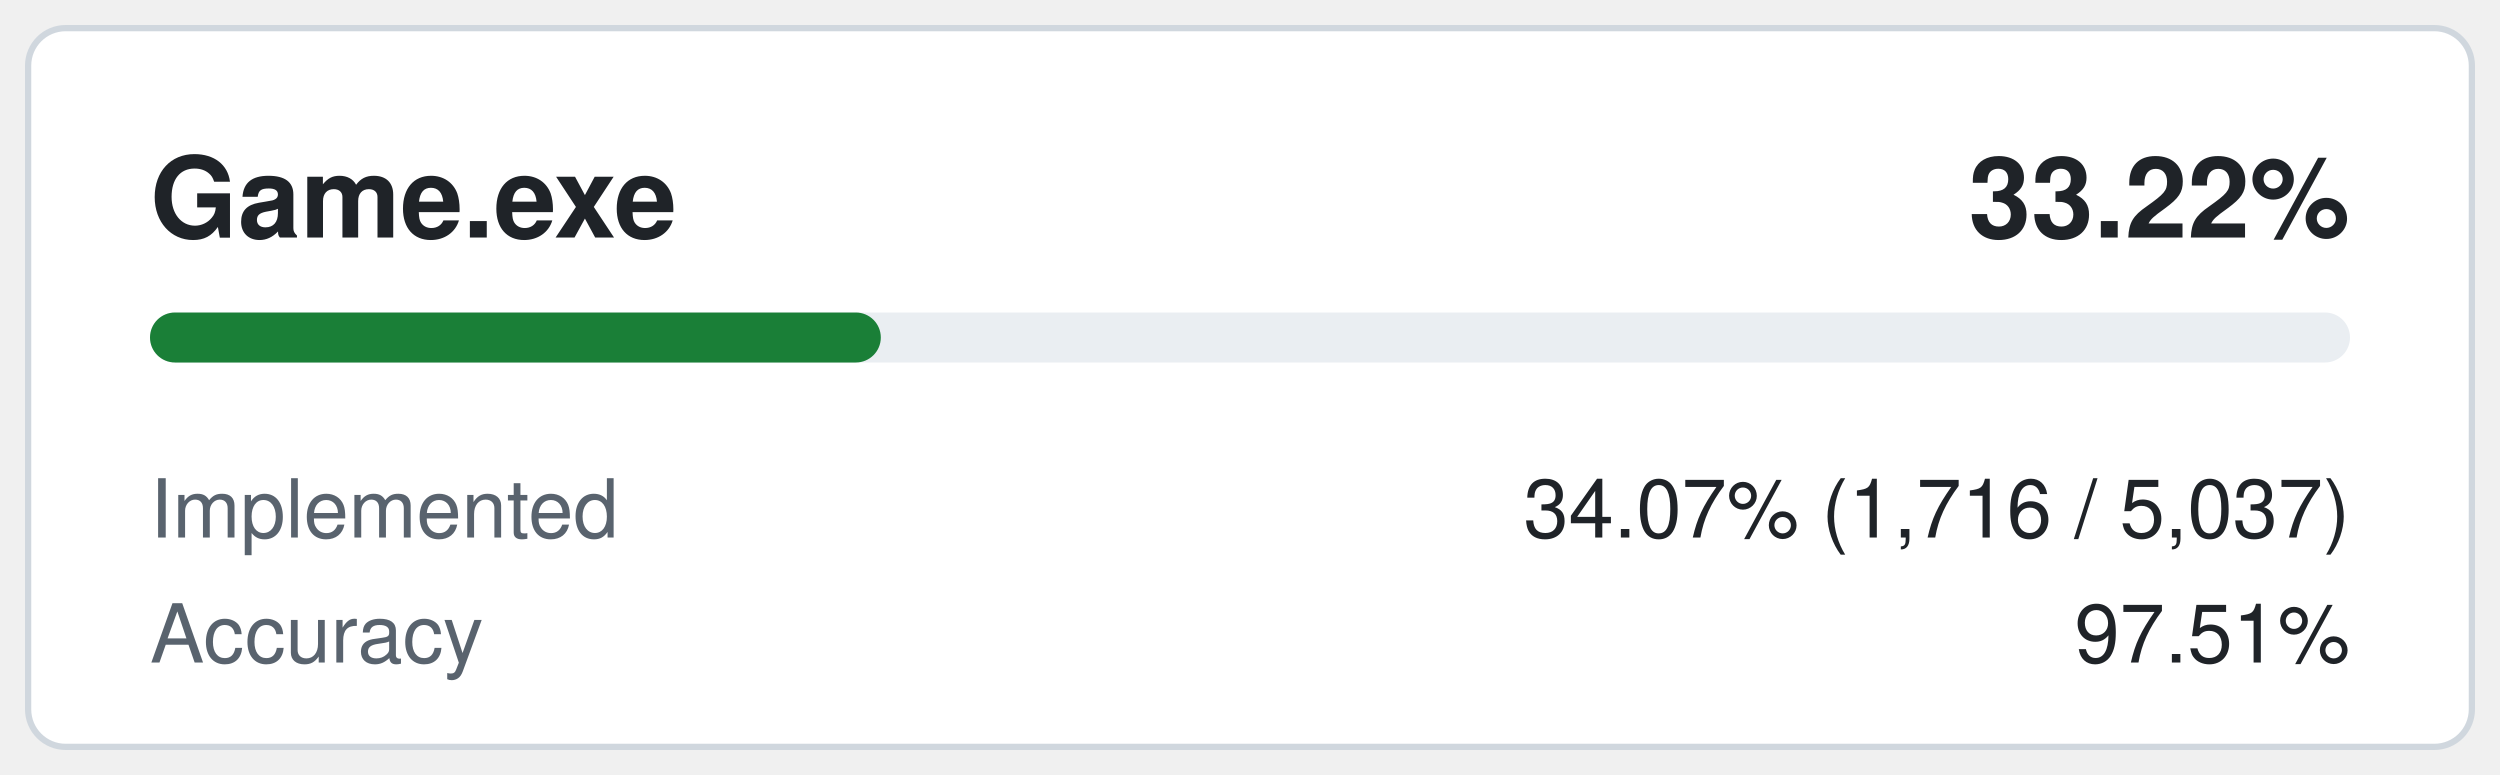
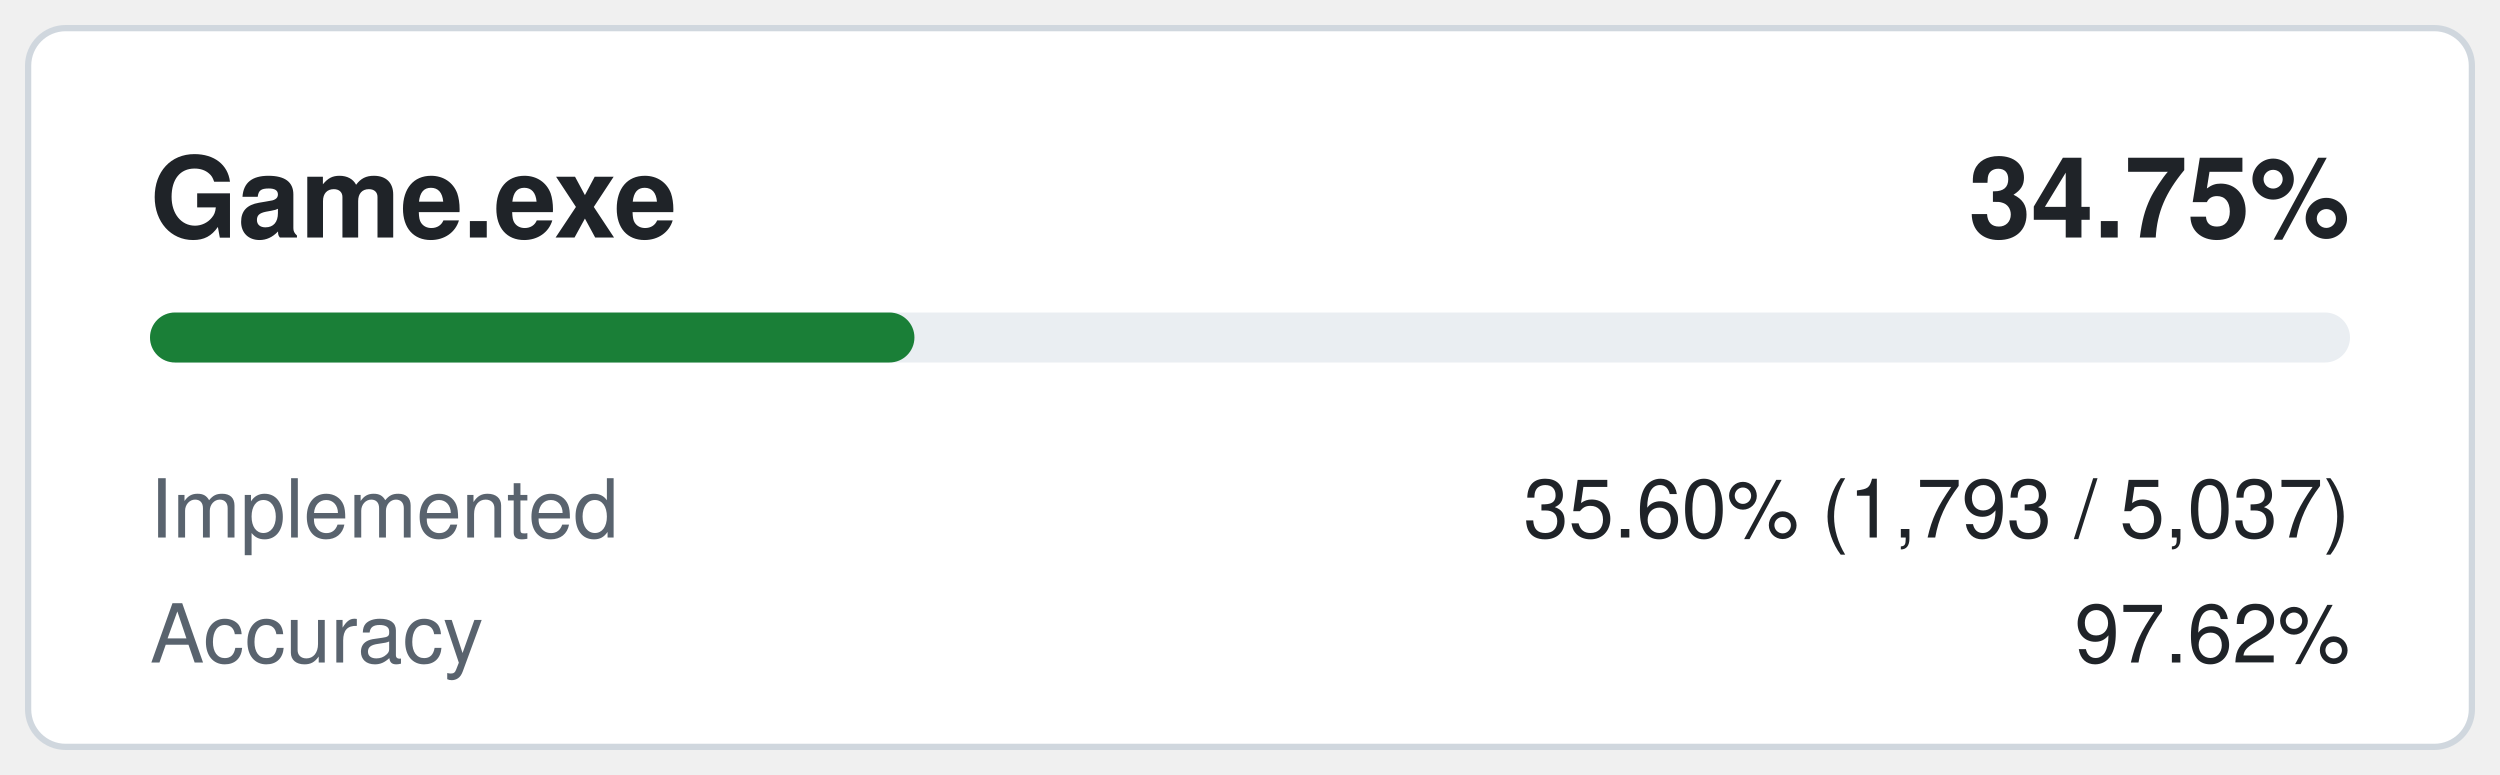
- <svg xmlns="http://www.w3.org/2000/svg" width="400" height="124" viewBox="0 0 400 124" role="img" aria-label="Game.exe: 33.22% decompiled">
+ <svg xmlns="http://www.w3.org/2000/svg" width="400" height="124" viewBox="0 0 400 124" role="img" aria-label="Game.exe: 34.75% decompiled">
  <style>
  .card { fill: #ffffff; stroke: #d0d7de; }
  .track { fill: #eaeef2; }
  .bar { fill: #1a7f37; }
  text { font-family: -apple-system, BlinkMacSystemFont, "Segoe UI", Helvetica, Arial, sans-serif; fill: #1f2328; font-variant-numeric: tabular-nums; }
  .muted { fill: #59636e; }
  @media (prefers-color-scheme: dark) {
    .card { fill: #0d1117; stroke: #3d444d; }
    .track { fill: #262c36; }
    .bar { fill: #3fb950; }
    text { fill: #f0f6fc; }
    .muted { fill: #9198a1; }
  }
</style>
  <rect class="card" x="4.5" y="4.5" width="391" height="115" rx="6" />
  <text x="24" y="38" font-size="18" font-weight="600">Game.exe</text>
-   <text x="376" y="38" font-size="18" font-weight="600" text-anchor="end">33.22%</text>
+   <text x="376" y="38" font-size="18" font-weight="600" text-anchor="end">34.75%</text>
  <rect class="track" x="24" y="50" width="352" height="8" rx="4" />
-   <rect class="bar" x="24" y="50" width="116.93" height="8" rx="4" />
+   <rect class="bar" x="24" y="50" width="122.31" height="8" rx="4" />
  <text class="muted" x="24" y="86" font-size="13">Implemented</text>
-   <text x="376" y="86" font-size="13" text-anchor="end">34.07% (1,716 / 5,037)</text>
+   <text x="376" y="86" font-size="13" text-anchor="end">35.60% (1,793 / 5,037)</text>
  <text class="muted" x="24" y="106" font-size="13">Accuracy</text>
-   <text x="376" y="106" font-size="13" text-anchor="end">97.51%</text>
+   <text x="376" y="106" font-size="13" text-anchor="end">97.62%</text>
</svg>
